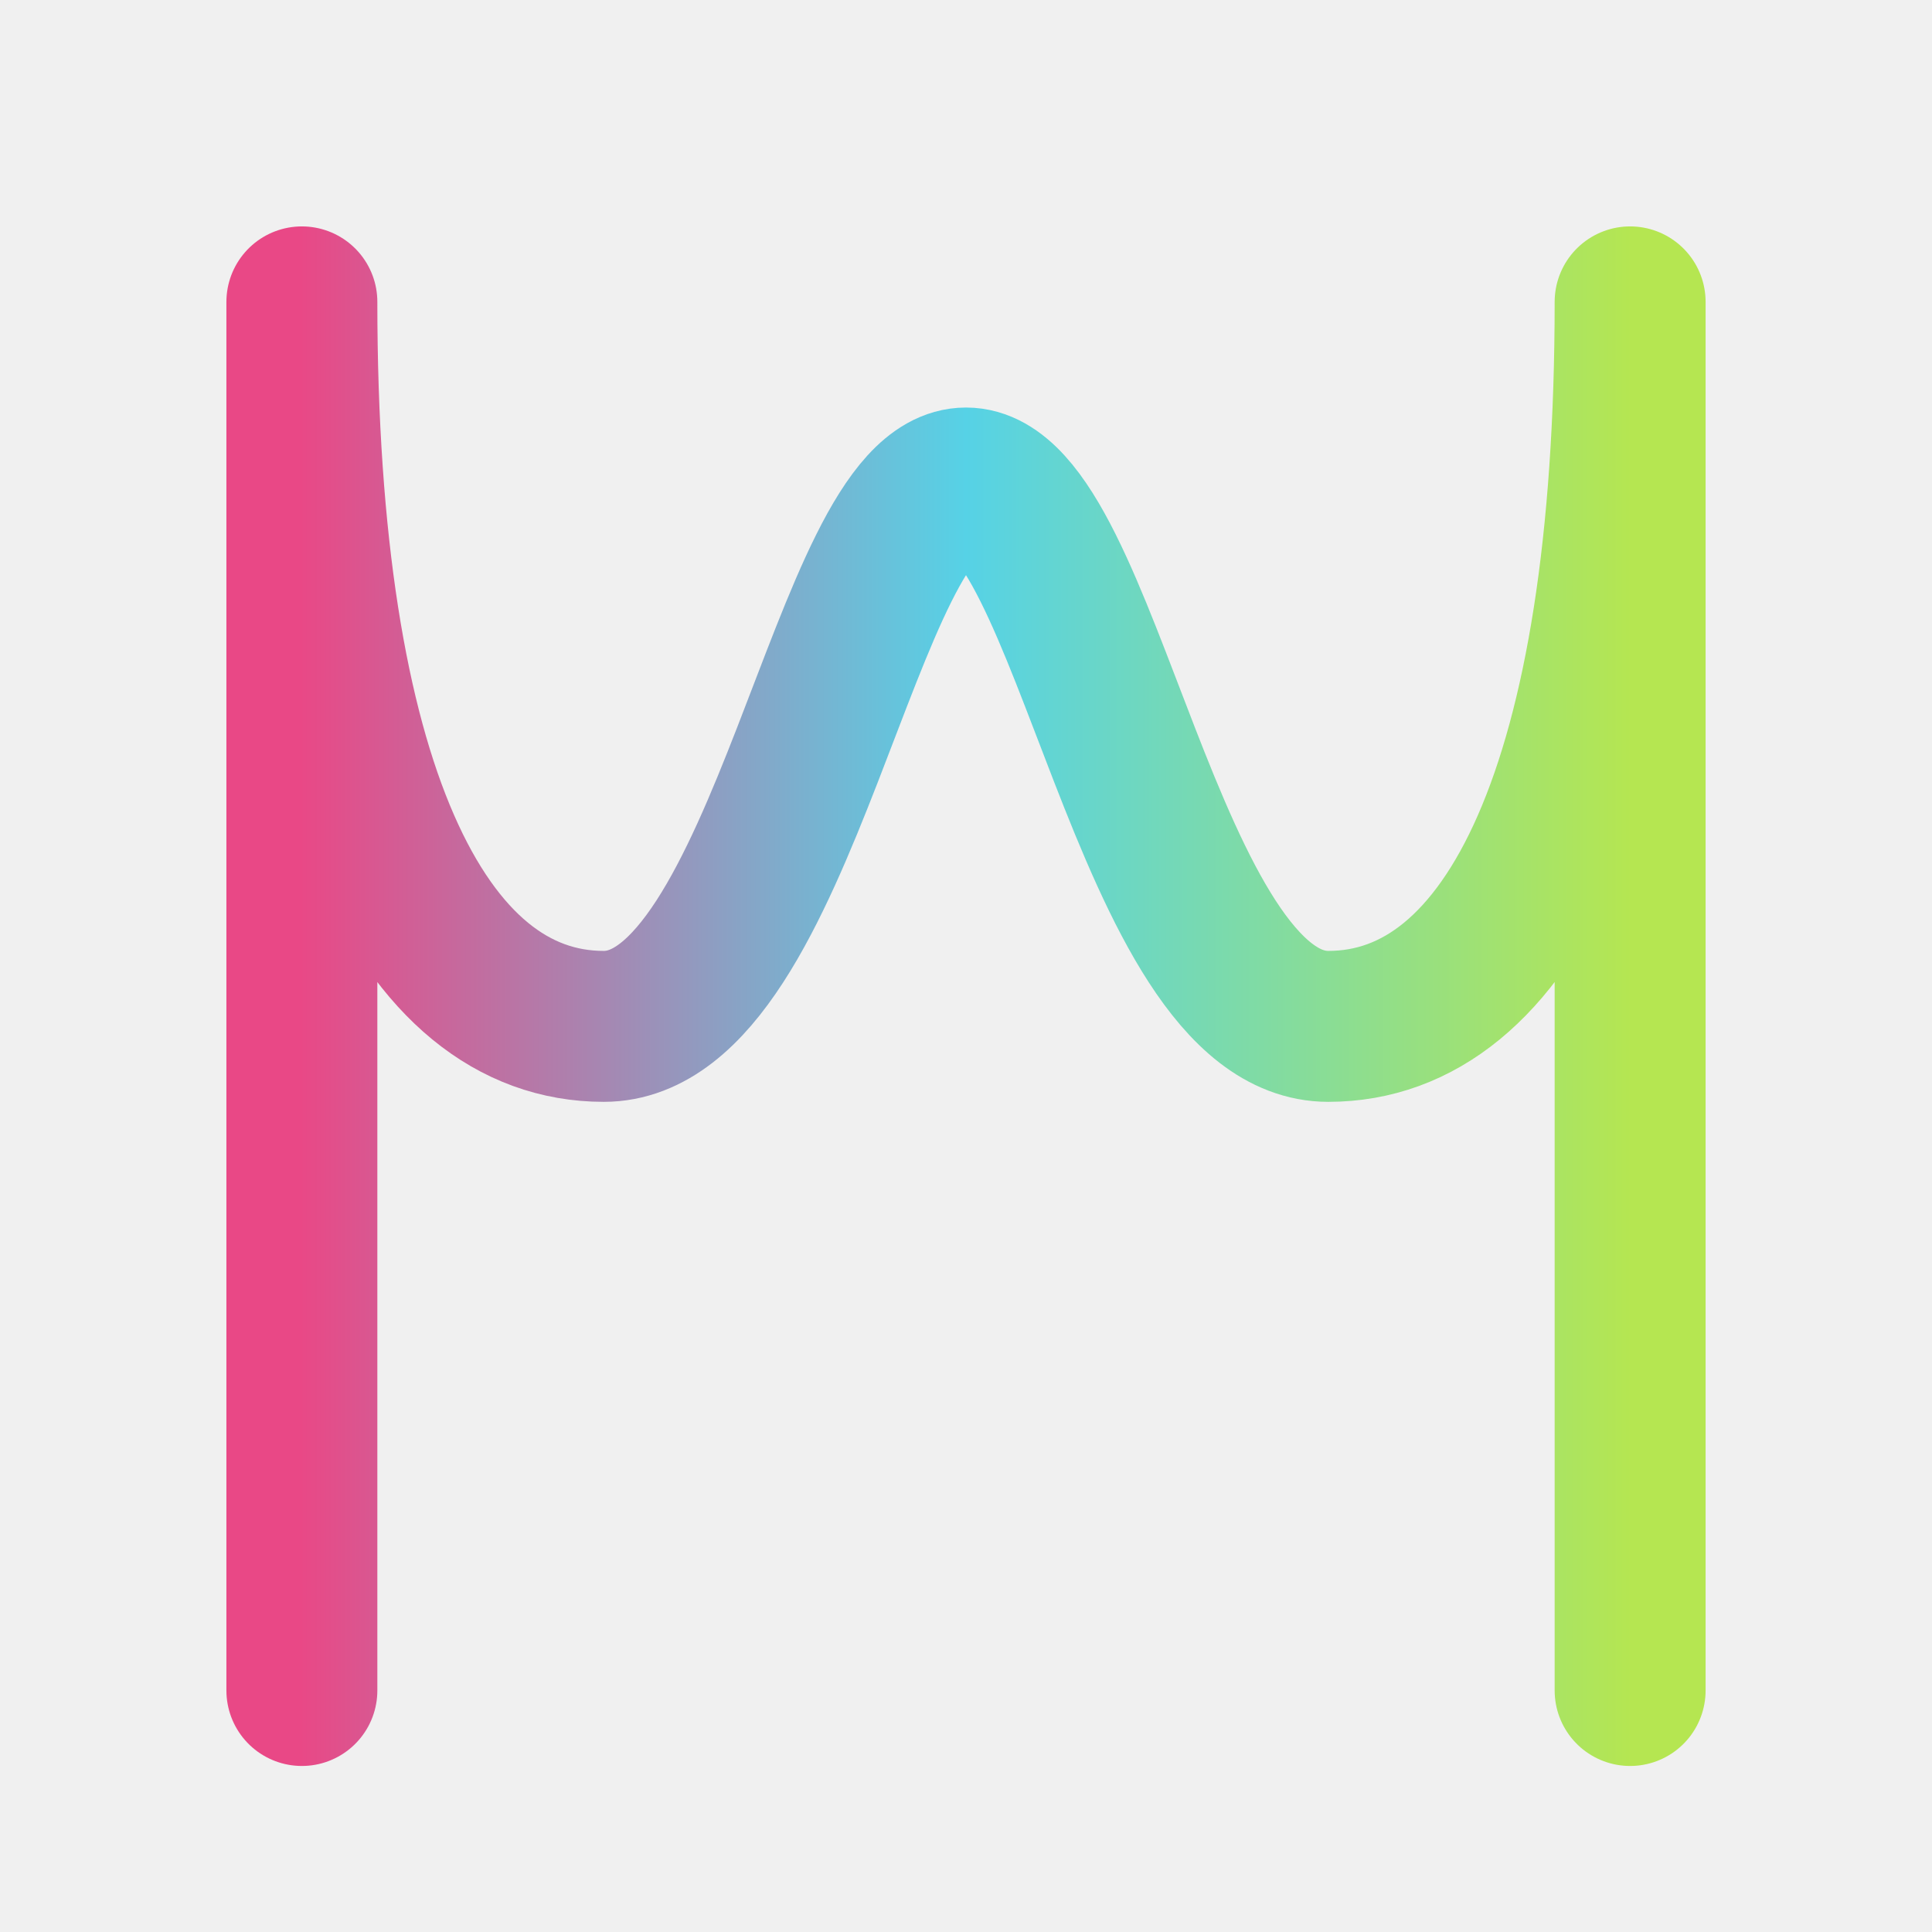
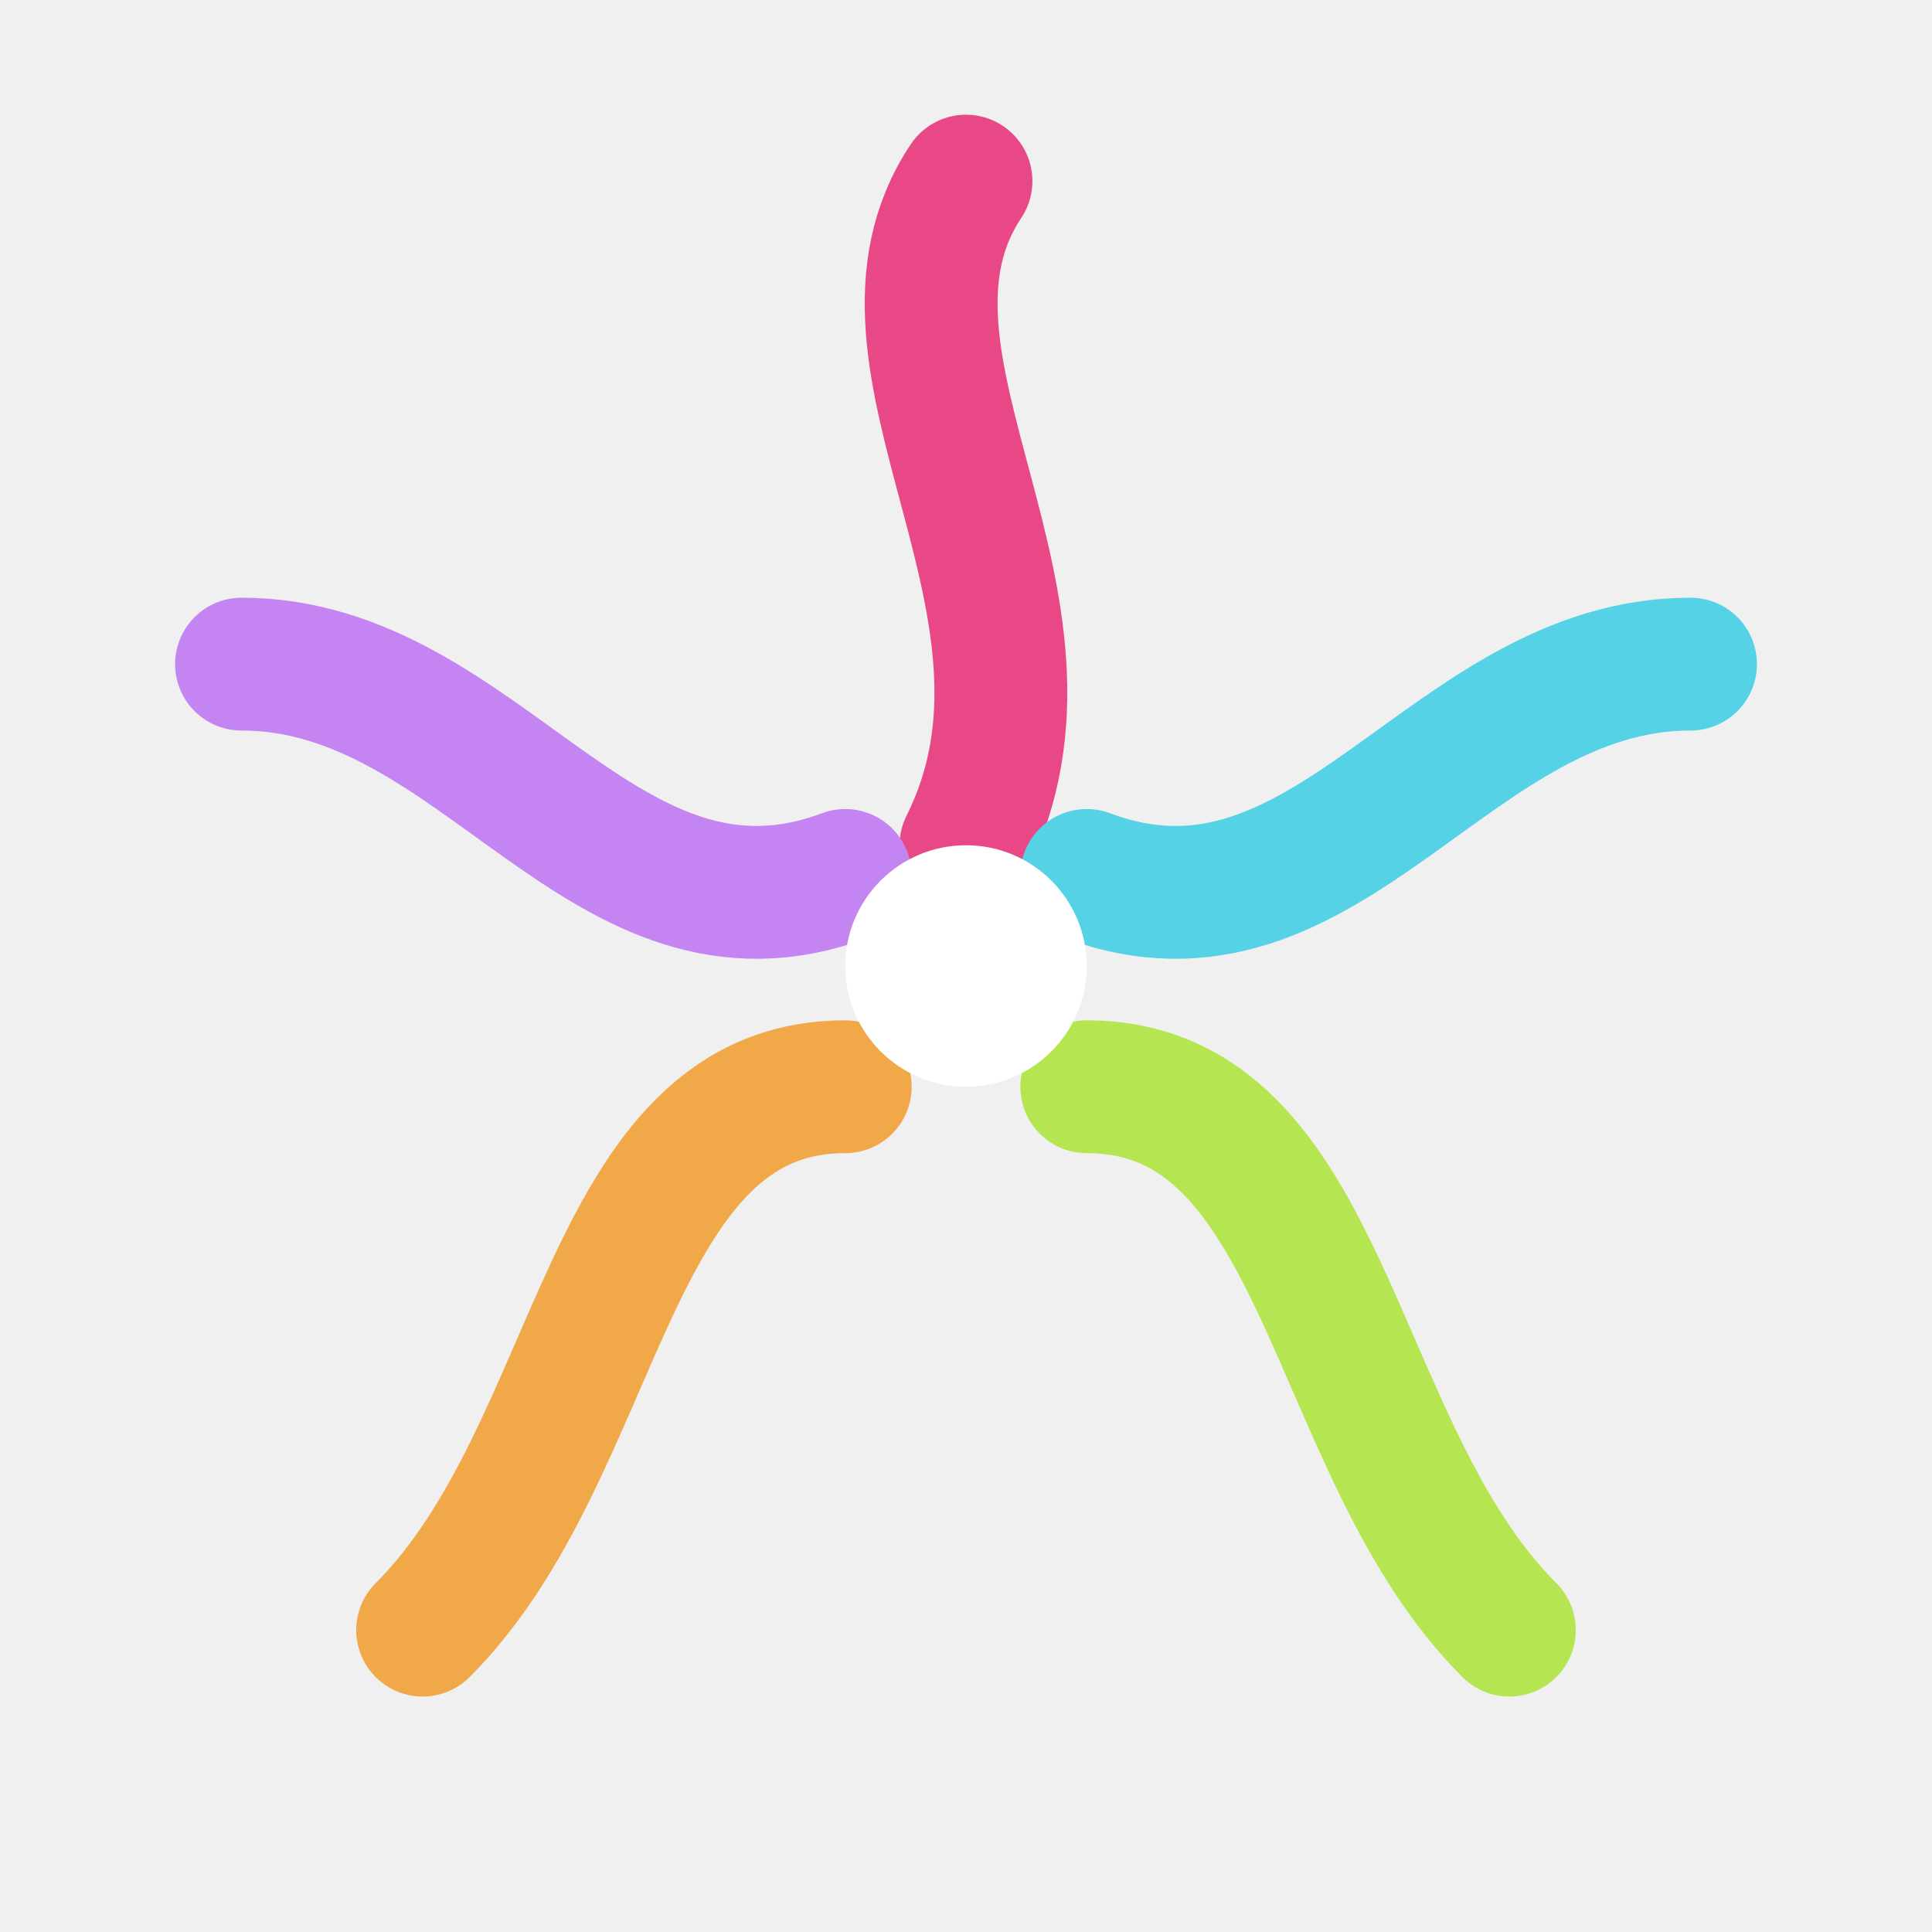
<svg xmlns="http://www.w3.org/2000/svg" viewBox="0 0 32 32" fill="none" aria-hidden="true">
-   <defs>
-     <linearGradient id="mix-grad" x1="0%" y1="50%" x2="100%" y2="50%">
-       <stop offset="0%" stop-color="#e94886" />
-       <stop offset="50%" stop-color="#56d2e6" />
-       <stop offset="100%" stop-color="#b5e651" />
-     </linearGradient>
-   </defs>
-   <path d="M 5 28 L 5 5 C 5 13 7 17 10 17 C 13 17 14 8 16 8 C 18 8 19 17 22 17 C 25 17 27 13 27 5 L 27 28" stroke="url(#mix-grad)" stroke-width="2.5" fill="none" stroke-linecap="round" stroke-linejoin="round" />
+   <g fill="none" stroke-width="2.2" stroke-linecap="round">
+     <path d="M 16 3 C 14 6, 18 10, 16 14" stroke="#e94886" />
+     <path d="M 28 11 C 24 11, 22 16, 18 14.5" stroke="#56d2e6" />
+     <path d="M 25 27 C 22 24, 22 18, 18 18" stroke="#b5e651" />
+     <path d="M 7 27 C 10 24, 10 18, 14 18" stroke="#f0a849" />
+     <path d="M 4 11 C 8 11, 10 16, 14 14.5" stroke="#c485f3" />
+     <circle cx="16" cy="16" r="2" fill="#ffffff" />
+   </g>
</svg>
